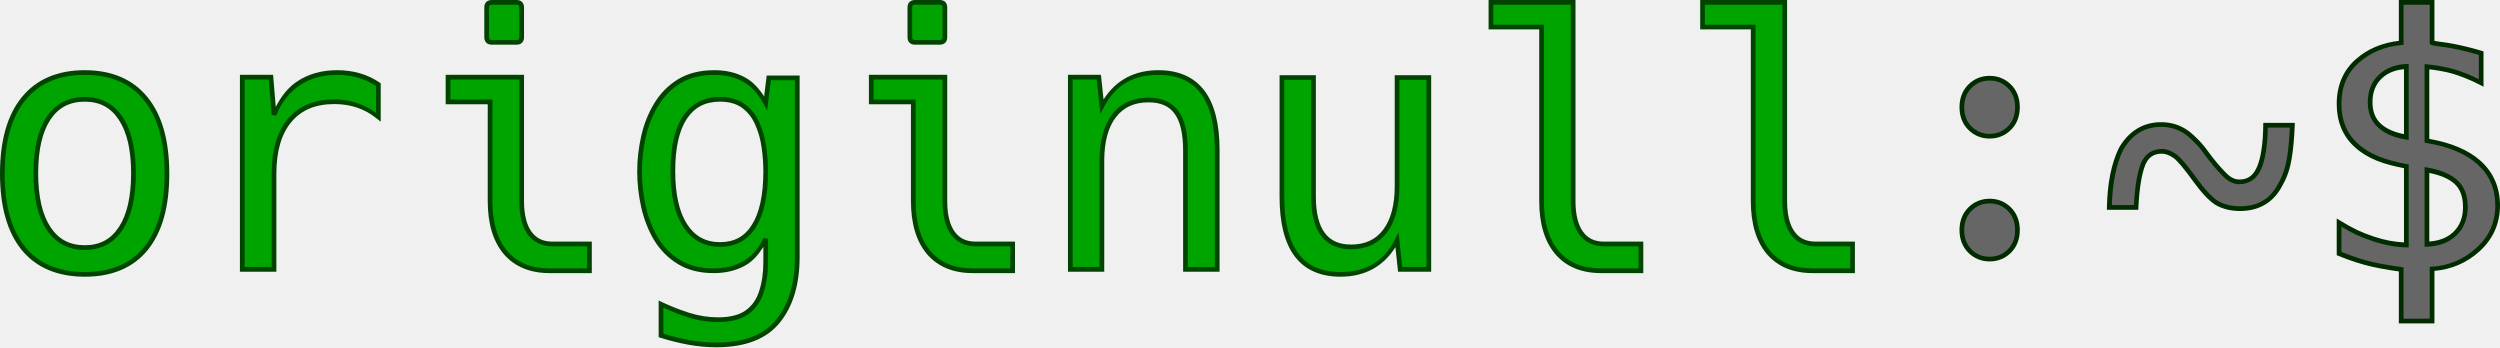
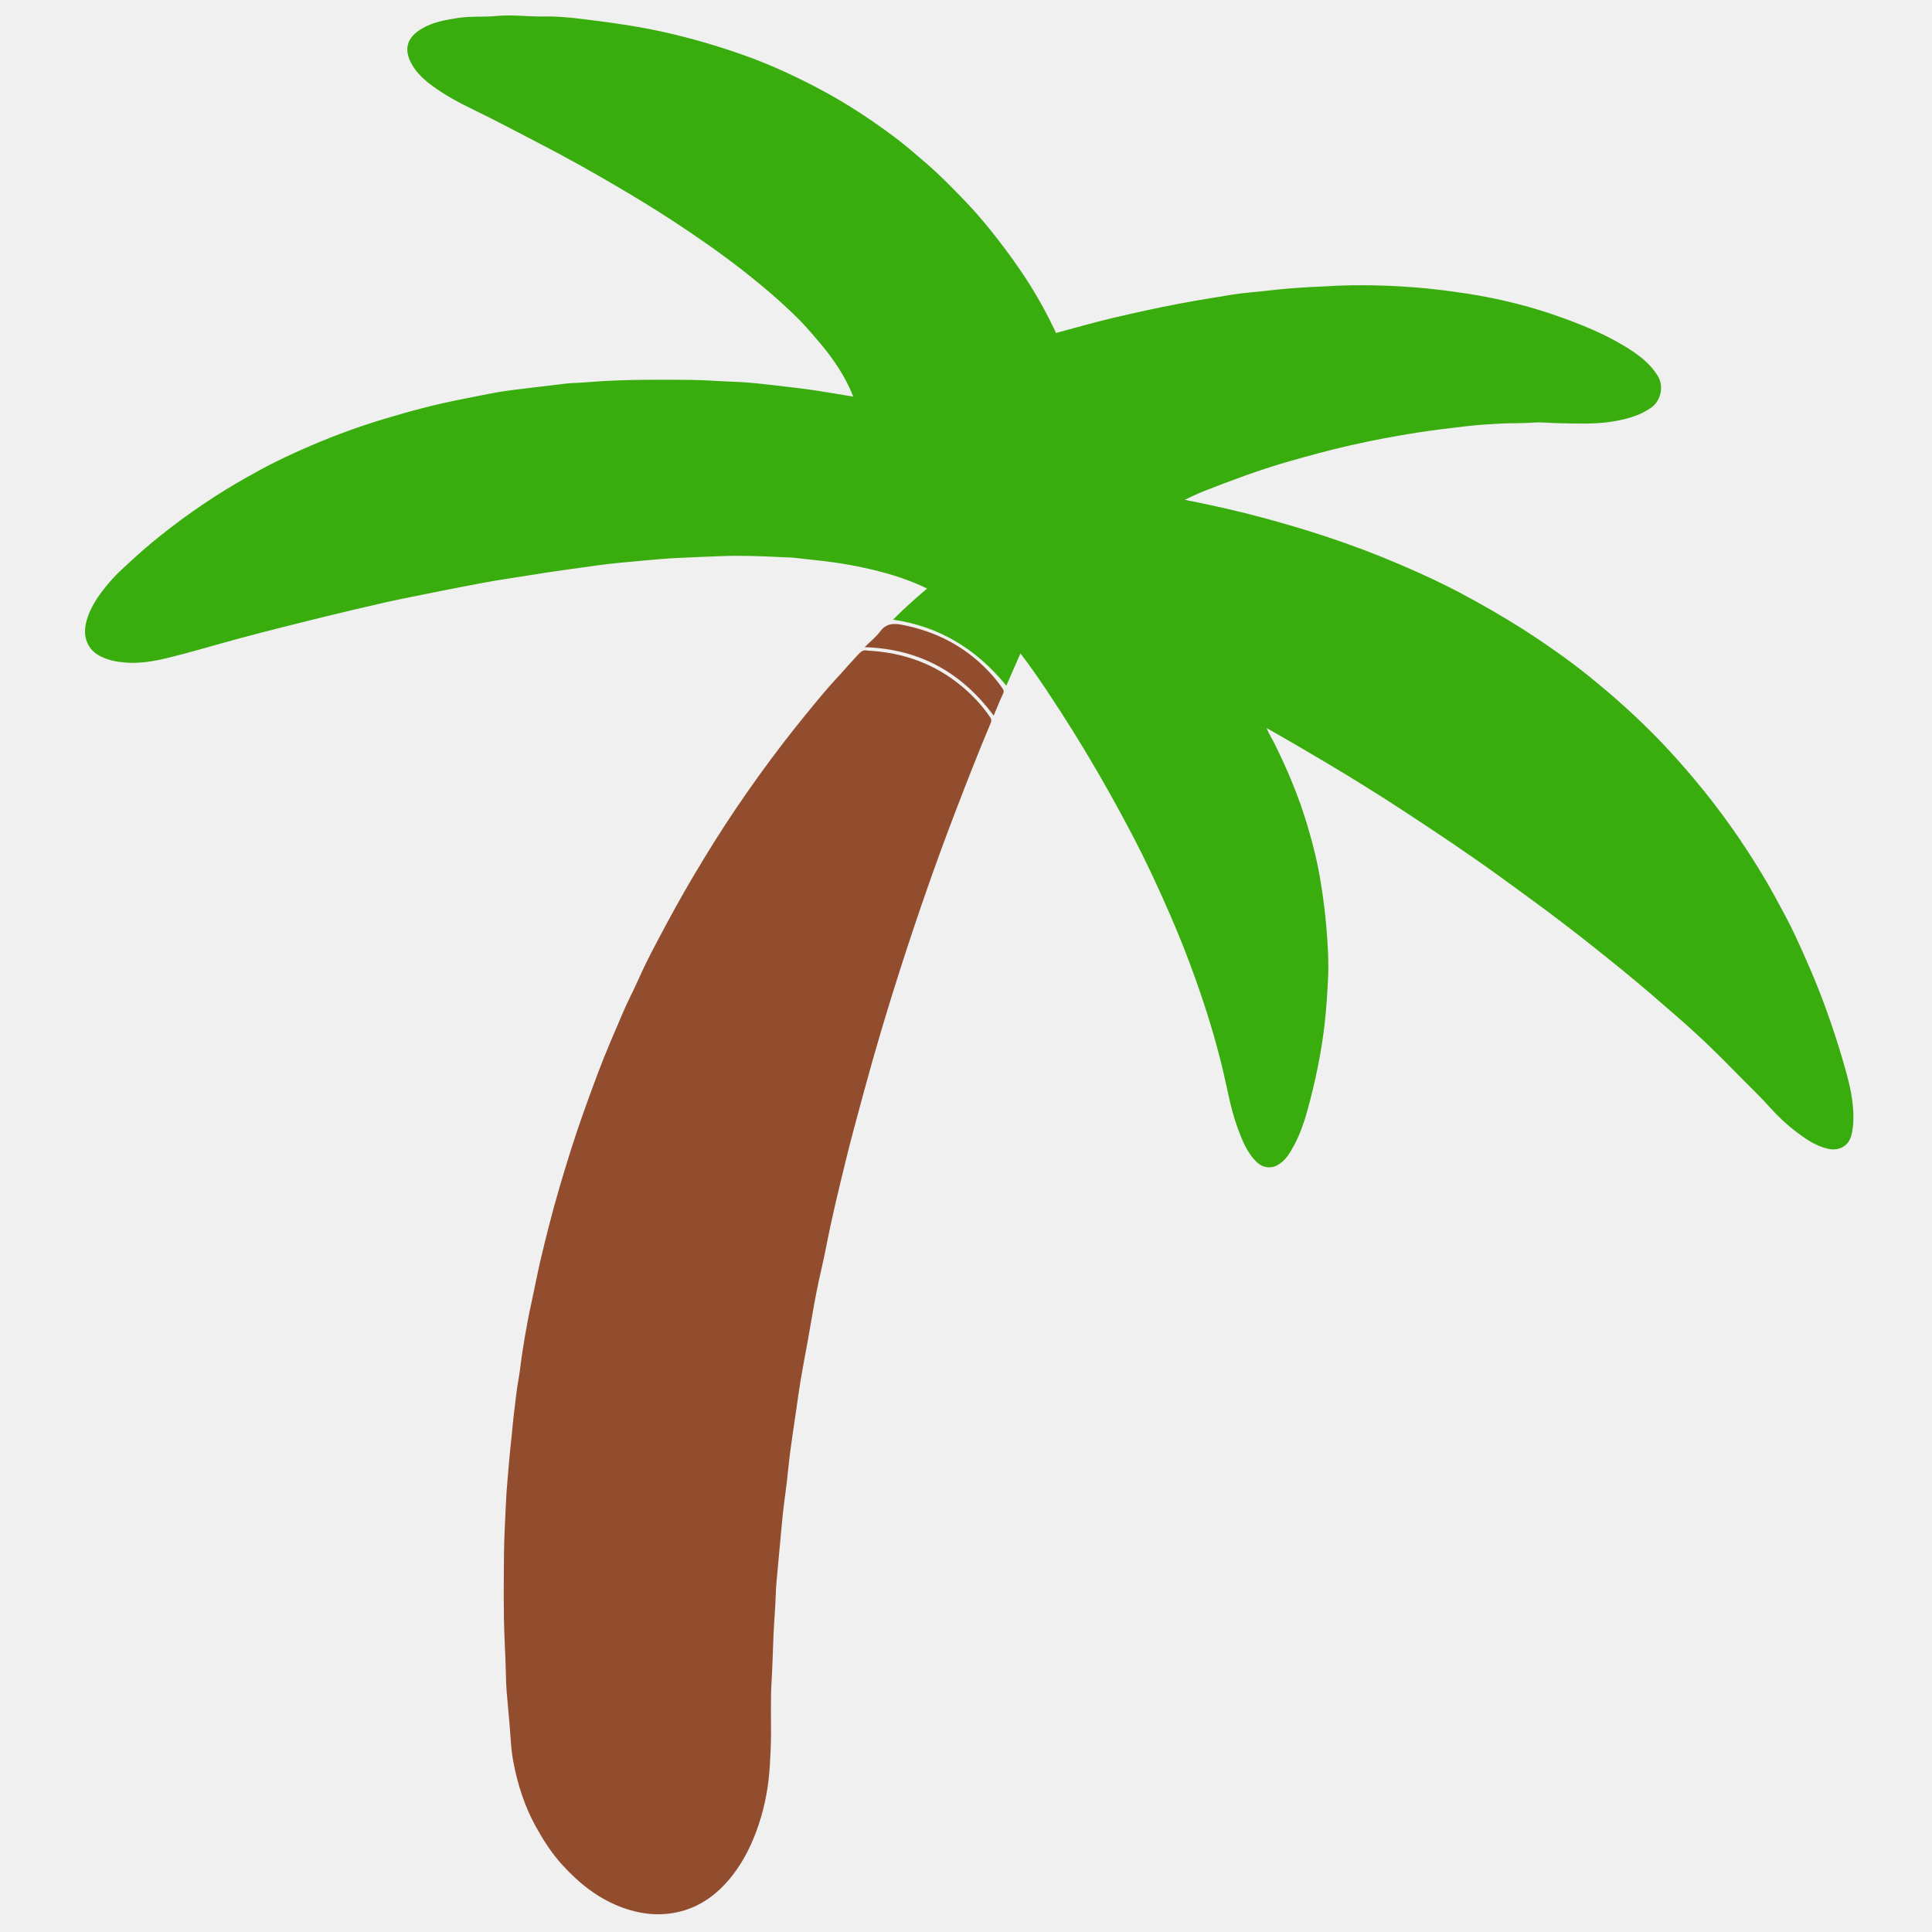
- <svg xmlns="http://www.w3.org/2000/svg" width="140.522mm" height="19.518mm" viewBox="0 0 140.522 19.518" version="1.1" id="svg5">
-   <defs id="defs2">
-     <rect x="43.72" y="40.441" width="695.153" height="111.487" id="rect255" />
-   </defs>
-   <g id="layer1" transform="translate(-15.07038,-15.92937)">
-     <g aria-label="originull:~$" transform="matrix(0.2645833,0,0,0.2645833,2.313535,2.891918)" id="text253" style="white-space:pre;fill:#ffffff">
-       <g id="path533">
-         <path style="color:#000000;-inkscape-font-specification:'Hack, Normal';fill:#00a400;-inkscape-stroke:none" d="m 66.252,107.561 q -8.531,0 -13.052,-5.505 -4.484,-5.542 -4.484,-15.896 0,-10.391 4.521,-15.932 4.521,-5.542 12.979,-5.542 8.458,0 12.943,5.542 4.521,5.505 4.521,15.969 0,10.391 -4.484,15.896 -4.484,5.469 -12.943,5.469 z m -0.036,-5.688 q 4.995,0 7.656,-4.083 2.698,-4.083 2.698,-11.703 0,-7.583 -2.698,-11.63 -2.661,-4.083 -7.656,-4.083 -5.031,0 -7.729,4.083 -2.661,4.047 -2.661,11.63 0,7.62 2.698,11.703 2.698,4.083 7.693,4.083 z" id="path560" />
-         <path style="color:#000000;-inkscape-font-specification:'Hack, Normal';fill:#004400;-inkscape-stroke:none" d="m 66.215,64.186 c -5.748,0 -10.255,1.914 -13.365,5.727 -3.111,3.813 -4.635,9.248 -4.635,16.248 0,6.975 1.51,12.398 4.596,16.211 h 0.002 v 0.002 c 3.112,3.789 7.644,5.688 13.439,5.688 5.747,0 10.243,-1.885 13.33,-5.65 v -0.002 c 3.087,-3.79 4.598,-9.212 4.598,-16.211 0,-7.046 -1.522,-12.493 -4.633,-16.283 -3.086,-3.814 -7.584,-5.729 -13.332,-5.729 z m 0,1 c 5.53,0 9.662,1.782 12.555,5.357 h 0.002 v 0.002 c 2.915,3.55 4.408,8.749 4.408,15.652 0,6.855 -1.481,12.029 -4.373,15.58 -2.892,3.525 -7.025,5.283 -12.555,5.283 -5.58,0 -9.75,-1.771 -12.666,-5.322 -2.892,-3.576 -4.371,-8.75 -4.371,-15.578 0,-6.855 1.491,-12.041 4.408,-15.617 2.917,-3.576 7.062,-5.357 12.592,-5.357 z m 0,4.688 c -3.489,0 -6.269,1.467 -8.146,4.309 -1.853,2.818 -2.744,6.792 -2.744,11.906 0,5.139 0.904,9.137 2.781,11.979 1.877,2.841 4.643,4.307 8.109,4.307 3.465,0 6.222,-1.467 8.074,-4.307 l 0.002,-0.004 c 1.876,-2.841 2.779,-6.838 2.779,-11.975 0,-5.115 -0.905,-9.09 -2.783,-11.908 -1.852,-2.839 -4.608,-4.307 -8.072,-4.307 z m 0,1 c 3.194,0 5.542,1.255 7.238,3.857 l 0.002,0.002 v 0.002 c 1.719,2.578 2.615,6.357 2.615,11.354 0,5.021 -0.895,8.825 -2.615,11.428 h -0.002 v 0.002 c -1.696,2.602 -4.045,3.855 -7.238,3.855 -3.194,0 -5.555,-1.254 -7.275,-3.857 -1.72,-2.603 -2.615,-6.407 -2.615,-11.428 0,-4.997 0.885,-8.777 2.58,-11.355 1.72,-2.603 4.092,-3.859 7.311,-3.859 z" id="path562" />
-       </g>
-       <g id="path535">
-         <path style="color:#000000;-inkscape-font-specification:'Hack, Normal';fill:#00a400;-inkscape-stroke:none" d="m 99.684,65.671 h 6.089 l 0.656,7.984 q 1.714,-4.339 5.141,-6.635 3.464,-2.333 8.276,-2.333 5.031,0 8.75,2.552 v 6.854 q -3.938,-3.208 -9.333,-3.208 -6.198,0 -9.516,3.974 -3.318,3.938 -3.318,11.339 v 20.307 h -6.745 z" id="path566" />
-         <path style="color:#000000;-inkscape-font-specification:'Hack, Normal';fill:#004400;-inkscape-stroke:none" d="m 119.846,64.186 c -3.289,0 -6.157,0.804 -8.555,2.42 v -0.002 c -1.929,1.293 -3.358,3.177 -4.496,5.387 l -0.561,-6.82 h -7.051 v 0.5 41.334 h 7.746 V 86.197 c 0,-4.859 1.087,-8.511 3.199,-11.018 l 0.002,-0.002 c 2.114,-2.532 5.106,-3.793 9.131,-3.793 3.498,0 6.479,1.027 9.018,3.096 l 0.816,0.664 v -8.17 l -0.217,-0.148 C 126.313,65.065 123.284,64.186 119.846,64.186 Z m 0,1 c 3.179,0 5.902,0.809 8.25,2.361 V 73.25 c -2.551,-1.824 -5.476,-2.865 -8.834,-2.865 -4.239,0 -7.588,1.385 -9.898,4.152 -2.31,2.743 -3.434,6.653 -3.434,11.66 v 19.807 h -5.746 V 66.17 h 5.129 l 0.619,7.525 0.963,0.143 c 1.112,-2.814 2.757,-4.931 4.953,-6.402 v -0.002 h 0.002 c 2.22,-1.496 4.869,-2.248 7.996,-2.248 z" id="path568" />
-       </g>
-       <g id="path537">
-         <path style="color:#000000;-inkscape-font-specification:'Hack, Normal';fill:#00a400;-inkscape-stroke:none" d="m 152.695,58.27 q -1.094,0 -1.094,-1.094 v -6.307 q 0,-1.094 1.094,-1.094 h 5.25 q 1.094,0 1.094,1.094 v 6.307 q 0,1.094 -1.094,1.094 z m 12.25,48.526 q -6.016,0 -9.333,-3.865 -3.281,-3.901 -3.281,-10.938 V 70.921 h -8.932 v -5.25 h 15.641 v 26.323 q 0,4.448 1.677,6.781 1.677,2.333 4.885,2.333 h 7.839 v 5.688 z" id="path572" />
-         <path style="color:#000000;-inkscape-font-specification:'Hack, Normal';fill:#004400;-inkscape-stroke:none" d="m 152.695,49.275 c -0.448,0 -0.874,0.12 -1.174,0.42 -0.3,0.3 -0.42,0.726 -0.42,1.174 v 6.307 c 0,0.448 0.12,0.874 0.42,1.174 0.3,0.3 0.726,0.42 1.174,0.42 h 5.25 c 0.448,0 0.874,-0.12 1.174,-0.42 0.3,-0.3 0.42,-0.726 0.42,-1.174 v -6.307 c 0,-0.448 -0.12,-0.874 -0.42,-1.174 -0.3,-0.3 -0.726,-0.42 -1.174,-0.42 z m 0,1 h 5.25 c 0.281,0 0.402,0.063 0.467,0.127 0.064,0.064 0.127,0.186 0.127,0.467 v 6.307 c 0,0.281 -0.062,0.402 -0.127,0.467 -0.064,0.064 -0.186,0.127 -0.467,0.127 h -5.25 c -0.281,0 -0.402,-0.063 -0.467,-0.127 -0.064,-0.064 -0.127,-0.186 -0.127,-0.467 v -6.307 c 0,-0.281 0.062,-0.402 0.127,-0.467 0.064,-0.064 0.186,-0.127 0.467,-0.127 z m -9.797,14.895 v 6.25 h 8.932 v 20.574 c 0,4.769 1.116,8.544 3.398,11.258 l 0.002,0.002 0.002,0.002 c 2.309,2.69 5.595,4.039 9.713,4.039 h 8.994 v -6.688 h -8.338 c -2.018,0 -3.451,-0.692 -4.48,-2.125 -1.03,-1.433 -1.582,-3.586 -1.582,-6.488 V 65.17 Z m 1,1 h 14.641 v 25.824 c 0,3.028 0.564,5.394 1.77,7.072 1.206,1.678 3.033,2.541 5.293,2.541 h 7.338 v 4.688 h -7.994 c -3.903,0 -6.841,-1.226 -8.955,-3.689 -2.09,-2.487 -3.16,-6.001 -3.16,-10.611 V 70.42 h -8.932 z" id="path574" />
-       </g>
-       <g id="path539">
-         <path style="color:#000000;-inkscape-font-specification:'Hack, Normal';fill:#00a400;-inkscape-stroke:none" d="m 200.419,122.546 q -2.953,0 -5.943,-0.547 -2.953,-0.547 -5.833,-1.458 v -6.635 q 2.771,1.312 5.833,2.297 3.099,0.984 6.307,0.984 3.938,0 6.125,-1.568 2.188,-1.568 3.062,-4.375 0.911,-2.771 0.911,-6.38 v -4.849 q -1.641,3.5 -4.448,5.141 -2.807,1.641 -6.599,1.641 -4.339,0 -7.365,-1.859 -3.026,-1.859 -4.885,-4.922 -1.823,-3.099 -2.661,-6.818 -0.839,-3.755 -0.839,-7.474 0,-3.719 0.839,-7.438 0.839,-3.719 2.698,-6.781 1.859,-3.099 4.885,-4.958 3.062,-1.859 7.438,-1.859 3.682,0 6.417,1.531 2.734,1.531 4.521,4.885 l 0.656,-5.286 h 6.052 v 38.063 q 0,8.568 -4.083,13.599 -4.047,5.068 -13.089,5.068 z m 0.766,-21.328 q 4.776,0 7.219,-3.974 2.479,-3.974 2.479,-11.557 0,-2.443 -0.365,-5.104 -0.365,-2.661 -1.385,-4.958 -0.984,-2.333 -2.917,-3.792 -1.932,-1.458 -5.068,-1.458 -4.849,0 -7.438,3.865 -2.552,3.865 -2.552,11.375 0,7.583 2.625,11.594 2.625,4.01 7.401,4.01 z" id="path578" />
-         <path style="color:#000000;-inkscape-font-specification:'Hack, Normal';fill:#004400;-inkscape-stroke:none" d="m 199.945,64.186 c -2.987,0 -5.565,0.639 -7.697,1.934 h -0.002 c -2.084,1.281 -3.774,2.996 -5.053,5.127 -1.268,2.089 -2.188,4.403 -2.758,6.93 -0.567,2.514 -0.85,5.03 -0.85,7.547 0,2.517 0.283,5.044 0.85,7.582 v 0.002 c 0.57,2.526 1.476,4.849 2.719,6.961 l 0.002,0.004 0.002,0.002 c 1.279,2.106 2.968,3.808 5.051,5.088 2.108,1.295 4.663,1.934 7.627,1.934 2.6,0 4.895,-0.566 6.852,-1.709 1.502,-0.878 2.682,-2.25 3.695,-3.865 v 3.143 c 0,2.364 -0.299,4.439 -0.887,6.225 l -0.002,0.004 v 0.004 c -0.556,1.784 -1.508,3.136 -2.877,4.117 -1.343,0.962 -3.275,1.473 -5.834,1.473 -2.088,0 -4.138,-0.32 -6.156,-0.961 -2.021,-0.65 -3.944,-1.407 -5.77,-2.271 l -0.715,-0.338 v 7.791 l 0.35,0.111 c 1.94,0.614 3.904,1.104 5.893,1.473 h 0.002 c 2.022,0.37 4.032,0.555 6.031,0.555 6.119,0 10.665,-1.735 13.477,-5.252 2.81,-3.462 4.195,-8.123 4.195,-13.914 V 65.316 h -6.992 l -0.551,4.438 c -1.104,-1.696 -2.379,-3.097 -3.941,-3.973 -1.906,-1.068 -4.136,-1.596 -6.66,-1.596 z m 0,1 c 2.386,0 4.432,0.495 6.172,1.469 1.728,0.967 3.168,2.513 4.324,4.684 l 0.742,1.395 0.797,-6.416 h 5.109 v 37.563 c 0,5.632 -1.336,10.037 -3.971,13.283 l -0.002,0.002 v 0.002 c -2.585,3.237 -6.765,4.879 -12.699,4.879 -1.938,0 -3.887,-0.178 -5.852,-0.537 -1.83,-0.339 -3.636,-0.804 -5.424,-1.355 v -5.514 c 1.662,0.754 3.368,1.457 5.18,2.039 h 0.002 c 2.113,0.671 4.269,1.008 6.459,1.008 2.691,0 4.842,-0.532 6.416,-1.66 1.548,-1.109 2.637,-2.674 3.248,-4.633 0.626,-1.907 0.936,-4.084 0.936,-6.529 v -4.85 l -0.953,-0.211 c -1.06,2.261 -2.474,3.883 -4.248,4.92 -1.787,1.044 -3.89,1.572 -6.346,1.572 -2.821,0 -5.177,-0.601 -7.104,-1.785 -1.952,-1.199 -3.518,-2.779 -4.719,-4.756 l 0.002,0.008 c -1.188,-2.019 -2.055,-4.242 -2.604,-6.674 v -0.002 c -0.551,-2.469 -0.826,-4.922 -0.826,-7.363 0,-2.442 0.275,-4.884 0.826,-7.328 0.548,-2.431 1.426,-4.637 2.637,-6.631 l 0.002,-0.002 c 1.2,-2 2.767,-3.591 4.717,-4.789 l 0.002,-0.002 c 1.951,-1.184 4.331,-1.785 7.176,-1.785 z m 1.203,4.688 c -3.365,0 -6.047,1.392 -7.854,4.088 l -0.002,0.002 c -1.783,2.701 -2.635,6.587 -2.635,11.65 0,5.113 0.878,9.073 2.707,11.867 1.826,2.79 4.494,4.236 7.818,4.236 3.322,0 5.94,-1.437 7.645,-4.209 v -0.002 c 1.728,-2.77 2.555,-6.711 2.555,-11.82 0,-1.653 -0.123,-3.377 -0.369,-5.172 -0.248,-1.814 -0.722,-3.51 -1.42,-5.084 l -0.002,-0.004 c -0.687,-1.627 -1.717,-2.968 -3.074,-3.992 -1.392,-1.051 -3.201,-1.561 -5.369,-1.561 z m 0,1 c 2.013,0 3.581,0.464 4.766,1.357 1.218,0.92 2.133,2.106 2.758,3.588 l 0.002,0.004 0.002,0.004 c 0.66,1.486 1.109,3.093 1.346,4.824 0.24,1.754 0.361,3.432 0.361,5.035 0,5.001 -0.827,8.765 -2.404,11.293 v 0.002 l -0.002,0.002 c -1.552,2.525 -3.748,3.734 -6.793,3.734 -3.044,0 -5.309,-1.226 -6.982,-3.783 -1.671,-2.553 -2.543,-6.322 -2.543,-11.32 0,-4.949 0.848,-8.646 2.467,-11.098 l 0.002,-0.002 c 1.645,-2.455 3.923,-3.641 7.021,-3.641 z" id="path580" />
-       </g>
-       <g id="path541">
-         <path style="color:#000000;-inkscape-font-specification:'Hack, Normal';fill:#00a400;-inkscape-stroke:none" d="m 242.601,58.27 q -1.094,0 -1.094,-1.094 v -6.307 q 0,-1.094 1.094,-1.094 h 5.25 q 1.094,0 1.094,1.094 v 6.307 q 0,1.094 -1.094,1.094 z m 12.25,48.526 q -6.016,0 -9.333,-3.865 -3.281,-3.901 -3.281,-10.938 V 70.921 h -8.932 v -5.25 h 15.641 v 26.323 q 0,4.448 1.677,6.781 1.677,2.333 4.885,2.333 h 7.839 v 5.688 z" id="path584" />
-         <path style="color:#000000;-inkscape-font-specification:'Hack, Normal';fill:#004400;-inkscape-stroke:none" d="m 242.602,49.275 c -0.448,0 -0.874,0.12 -1.174,0.42 -0.3,0.3 -0.42,0.726 -0.42,1.174 v 6.307 c 0,0.448 0.12,0.874 0.42,1.174 0.3,0.3 0.726,0.42 1.174,0.42 h 5.25 c 0.448,0 0.874,-0.12 1.174,-0.42 0.3,-0.3 0.42,-0.726 0.42,-1.174 v -6.307 c 0,-0.448 -0.12,-0.874 -0.42,-1.174 -0.3,-0.3 -0.726,-0.42 -1.174,-0.42 z m 0,1 h 5.25 c 0.281,0 0.402,0.063 0.467,0.127 0.064,0.064 0.127,0.186 0.127,0.467 v 6.307 c 0,0.281 -0.062,0.402 -0.127,0.467 -0.064,0.064 -0.186,0.127 -0.467,0.127 h -5.25 c -0.281,0 -0.402,-0.063 -0.467,-0.127 -0.064,-0.064 -0.127,-0.186 -0.127,-0.467 v -6.307 c 0,-0.281 0.062,-0.402 0.127,-0.467 0.064,-0.064 0.186,-0.127 0.467,-0.127 z m -9.797,14.895 v 6.25 h 8.932 v 20.574 c 0,4.769 1.116,8.544 3.398,11.258 l 0.002,0.002 0.002,0.002 c 2.309,2.69 5.595,4.039 9.713,4.039 h 8.994 v -6.688 h -8.338 c -2.018,0 -3.451,-0.692 -4.48,-2.125 -1.03,-1.433 -1.582,-3.586 -1.582,-6.488 V 65.17 Z m 1,1 h 14.641 v 25.824 c 0,3.028 0.566,5.394 1.771,7.072 1.206,1.678 3.031,2.541 5.291,2.541 h 7.338 v 4.688 h -7.994 c -3.903,0 -6.841,-1.226 -8.955,-3.689 -2.09,-2.487 -3.16,-6.001 -3.16,-10.611 V 70.42 h -8.932 z" id="path586" />
-       </g>
-       <g id="path543">
-         <path style="color:#000000;-inkscape-font-specification:'Hack, Normal';fill:#00a400;-inkscape-stroke:none" d="m 275.596,65.671 h 6.052 l 0.656,6.125 q 3.682,-7.109 11.995,-7.109 12.505,0 12.505,16.516 v 25.302 h -6.745 V 81.202 q 0,-5.505 -1.932,-8.094 -1.896,-2.589 -5.906,-2.589 -4.776,0 -7.365,3.391 -2.552,3.354 -2.552,9.516 v 23.078 h -6.708 z" id="path590" />
-         <path style="color:#000000;-inkscape-font-specification:'Hack, Normal';fill:#004400;-inkscape-stroke:none" d="m 294.299,64.186 c -5.171,0 -9.065,2.176 -11.641,6.221 l -0.561,-5.236 h -7.002 v 0.5 41.334 h 7.709 V 83.426 c 0,-4.039 0.837,-7.094 2.449,-9.213 1.636,-2.143 3.901,-3.193 6.967,-3.193 2.566,0 4.339,0.795 5.504,2.385 v 0.002 h 0.002 c 1.187,1.59 1.832,4.183 1.832,7.795 v 25.803 h 7.746 V 81.201 c 0,-5.568 -1.047,-9.807 -3.229,-12.688 -2.181,-2.88 -5.499,-4.328 -9.777,-4.328 z m 0,1 c 4.058,0 6.993,1.307 8.98,3.932 1.987,2.625 3.025,6.642 3.025,12.084 v 24.803 h -5.746 V 81.201 c 0,-3.728 -0.642,-6.529 -2.031,-8.391 -1.363,-1.859 -3.527,-2.791 -6.307,-2.791 -3.302,0 -5.946,1.21 -7.762,3.588 -1.791,2.354 -2.654,5.642 -2.654,9.818 V 106.004 H 276.096 V 66.17 h 5.104 l 0.785,7.33 0.764,-1.475 c 2.384,-4.603 6.152,-6.84 11.551,-6.84 z" id="path592" />
-       </g>
-       <g id="path545">
-         <path style="color:#000000;-inkscape-font-specification:'Hack, Normal';fill:#00a400;-inkscape-stroke:none" d="m 332.981,107.561 q -12.432,0 -12.432,-16.516 V 65.744 h 6.708 v 25.302 q 0,10.682 7.984,10.682 4.667,0 7.219,-3.354 2.552,-3.391 2.552,-9.552 V 65.744 h 6.745 v 40.76 h -6.089 l -0.656,-6.125 q -3.646,7.182 -12.031,7.182 z" id="path596" />
-         <path style="color:#000000;-inkscape-font-specification:'Hack, Normal';fill:#004400;-inkscape-stroke:none" d="m 320.049,65.244 v 25.801 c 0,5.568 1.041,9.807 3.209,12.687 2.168,2.881 5.468,4.328 9.723,4.328 5.212,0 9.12,-2.195 11.68,-6.277 l 0.559,5.221 h 7.039 V 65.244 h -7.746 v 23.578 c 0,4.039 -0.837,7.106 -2.451,9.25 -1.612,2.118 -3.828,3.156 -6.818,3.156 -2.55,0 -4.353,-0.818 -5.588,-2.471 -1.235,-1.652 -1.896,-4.214 -1.896,-7.713 V 65.244 Z m 1,1 h 5.709 v 24.801 c 0,3.623 0.669,6.404 2.096,8.312 1.426,1.908 3.616,2.871 6.389,2.871 3.231,0 5.825,-1.2 7.615,-3.553 h 0.002 v -0.002 c 1.789,-2.377 2.652,-5.675 2.652,-9.852 V 66.244 h 5.746 v 39.76 h -5.141 l -0.787,-7.355 -0.764,1.504 c -2.361,4.65 -6.138,6.908 -11.586,6.908 -4.033,0 -6.948,-1.305 -8.924,-3.93 -1.976,-2.625 -3.008,-6.643 -3.008,-12.086 z" id="path598" />
-       </g>
-       <g id="path547">
-         <path style="color:#000000;-inkscape-font-specification:'Hack, Normal';fill:#00a400;-inkscape-stroke:none" d="m 388.325,106.796 q -6.016,0 -9.333,-3.865 -3.281,-3.901 -3.281,-10.938 V 55.025 h -10.755 v -5.25 h 17.464 v 42.219 q 0,4.448 1.677,6.781 1.677,2.333 4.885,2.333 h 7.839 v 5.688 z" id="path602" />
-         <path style="color:#000000;-inkscape-font-specification:'Hack, Normal';fill:#004400;-inkscape-stroke:none" d="m 364.455,49.275 v 6.25 h 10.756 v 36.469 c 0,4.769 1.116,8.544 3.398,11.258 l 0.002,0.002 0.002,0.002 c 2.309,2.69 5.593,4.039 9.711,4.039 h 8.996 v -6.688 h -8.34 c -2.018,0 -3.449,-0.692 -4.479,-2.125 -1.03,-1.433 -1.584,-3.586 -1.584,-6.488 v -42.719 z m 1,1 h 16.463 v 41.719 c 0,3.028 0.566,5.394 1.771,7.072 1.206,1.678 3.031,2.541 5.291,2.541 h 7.34 v 4.688 h -7.996 c -3.903,0 -6.839,-1.226 -8.953,-3.689 -2.09,-2.487 -3.16,-6.001 -3.16,-10.611 v -37.469 h -10.756 z" id="path604" />
-       </g>
-       <g id="path549">
-         <path style="color:#000000;-inkscape-font-specification:'Hack, Normal';fill:#00a400;-inkscape-stroke:none" d="m 433.278,106.796 q -6.016,0 -9.333,-3.865 -3.281,-3.901 -3.281,-10.938 V 55.025 h -10.755 v -5.25 h 17.464 v 42.219 q 0,4.448 1.677,6.781 1.677,2.333 4.885,2.333 h 7.839 v 5.688 z" id="path608" />
-         <path style="color:#000000;-inkscape-font-specification:'Hack, Normal';fill:#004400;-inkscape-stroke:none" d="m 409.408,49.275 v 6.25 h 10.756 v 36.469 c 0,4.769 1.116,8.544 3.398,11.258 l 0.002,0.002 0.002,0.002 c 2.309,2.69 5.593,4.039 9.711,4.039 h 8.996 v -6.688 h -8.34 c -2.018,0 -3.449,-0.692 -4.479,-2.125 -1.03,-1.433 -1.584,-3.586 -1.584,-6.488 v -42.719 z m 1,1 h 16.463 v 41.719 c 0,3.028 0.566,5.394 1.771,7.072 1.206,1.678 3.031,2.541 5.291,2.541 h 7.34 v 4.688 h -7.996 c -3.903,0 -6.839,-1.226 -8.953,-3.689 -2.09,-2.487 -3.16,-6.001 -3.16,-10.611 V 54.525 H 410.408 Z" id="path610" />
-       </g>
-       <g id="path551">
-         <path style="color:#000000;-inkscape-font-specification:'Hack, Normal';fill:#666666;-inkscape-stroke:none" d="m 470.903,78.212 q -2.479,0 -4.193,-1.714 -1.714,-1.714 -1.714,-4.448 0,-2.734 1.714,-4.448 1.714,-1.714 4.193,-1.714 2.479,0 4.193,1.714 1.714,1.714 1.714,4.448 0,2.734 -1.714,4.448 -1.714,1.714 -4.193,1.714 z m 0,26.104 q -2.479,0 -4.193,-1.714 -1.714,-1.714 -1.714,-4.448 0,-2.734 1.714,-4.448 1.714,-1.714 4.193,-1.714 2.479,0 4.193,1.714 1.714,1.714 1.714,4.448 0,2.734 -1.714,4.448 -1.714,1.714 -4.193,1.714 z" id="path614" />
-         <path style="color:#000000;-inkscape-font-specification:'Hack, Normal';fill:#002c00;-inkscape-stroke:none" d="m 470.902,65.389 c -1.768,0 -3.317,0.634 -4.545,1.861 -1.236,1.236 -1.861,2.873 -1.861,4.801 0,1.927 0.625,3.564 1.861,4.801 1.228,1.228 2.777,1.861 4.545,1.861 1.768,0 3.319,-0.634 4.547,-1.861 1.236,-1.236 1.859,-2.873 1.859,-4.801 0,-1.927 -0.623,-3.564 -1.859,-4.801 -1.228,-1.228 -2.779,-1.861 -4.547,-1.861 z m 0,1 c 1.538,0 2.783,0.511 3.84,1.568 1.048,1.048 1.566,2.375 1.566,4.094 0,1.718 -0.518,3.045 -1.566,4.094 -1.057,1.057 -2.302,1.568 -3.84,1.568 -1.538,0 -2.781,-0.511 -3.838,-1.568 -1.048,-1.048 -1.568,-2.375 -1.568,-4.094 0,-1.718 0.52,-3.045 1.568,-4.094 1.057,-1.057 2.3,-1.568 3.838,-1.568 z m 0,25.105 c -1.768,0 -3.317,0.632 -4.545,1.859 -1.236,1.236 -1.861,2.873 -1.861,4.801 0,1.927 0.625,3.566 1.861,4.803 1.228,1.228 2.777,1.859 4.545,1.859 1.768,0 3.319,-0.632 4.547,-1.859 1.236,-1.236 1.859,-2.875 1.859,-4.803 0,-1.927 -0.623,-3.564 -1.859,-4.801 -1.228,-1.228 -2.779,-1.859 -4.547,-1.859 z m 0,1 c 1.538,0 2.783,0.509 3.84,1.566 1.048,1.048 1.566,2.375 1.566,4.094 0,1.718 -0.518,3.047 -1.566,4.096 -1.057,1.057 -2.302,1.566 -3.84,1.566 -1.538,0 -2.781,-0.509 -3.838,-1.566 -1.048,-1.048 -1.568,-2.377 -1.568,-4.096 0,-1.718 0.52,-3.045 1.568,-4.094 1.057,-1.057 2.3,-1.566 3.838,-1.566 z" id="path616" />
-       </g>
-       <g id="path553">
-         <path style="color:#000000;-inkscape-font-specification:'Hack, Normal';fill:#666666;-inkscape-stroke:none" d="m 535.216,75.879 q -0.146,4.083 -0.656,7.073 -0.474,2.99 -1.823,5.359 -2.625,5.286 -8.641,5.286 -2.88,0 -4.995,-1.24 -1.896,-1.203 -4.594,-4.885 -2.88,-4.01 -4.193,-4.995 -1.495,-1.057 -2.807,-1.057 -2.807,0 -3.974,2.625 -1.24,3.063 -1.531,9.297 h -5.688 q 0.146,-7.547 2.479,-12.396 3.026,-5.214 8.531,-5.214 2.661,0 4.812,1.276 1.094,0.656 2.333,1.896 1.276,1.203 2.443,2.844 2.005,2.734 3.828,4.557 1.531,1.604 3.208,1.604 2.917,0 4.193,-2.953 1.312,-2.99 1.385,-9.078 z" id="path620" />
-         <path style="color:#000000;-inkscape-font-specification:'Hack, Normal';fill:#002c00;-inkscape-stroke:none" d="m 507.324,75.232 c -3.828,0 -6.879,1.873 -8.963,5.463 l -0.01,0.018 -0.008,0.018 c -1.598,3.32 -2.431,7.521 -2.529,12.602 l -0.01,0.51 h 6.674 l 0.023,-0.477 c 0.193,-4.12 0.705,-7.176 1.49,-9.121 0.717,-1.611 1.802,-2.324 3.516,-2.324 0.74,0 1.576,0.303 2.516,0.967 6.3e-4,4.49e-4 0.001,-4.5e-4 0.002,0 0.756,0.57 2.17,2.223 4.076,4.877 l 0.002,0.002 v 0.002 c 1.816,2.479 3.362,4.143 4.73,5.012 l 0.006,0.006 0.008,0.004 c 1.495,0.876 3.256,1.309 5.248,1.309 4.156,0 7.268,-1.904 9.086,-5.562 0.925,-1.631 1.548,-3.47 1.871,-5.506 0.345,-2.021 0.564,-4.396 0.662,-7.133 l 0.019,-0.518 h -0.52 -6.18 l -0.008,0.494 c -0.048,4.024 -0.516,7.001 -1.342,8.883 l -0.002,0.002 c -0.796,1.841 -1.959,2.652 -3.734,2.652 -0.959,0 -1.888,-0.446 -2.846,-1.449 l -0.004,-0.004 -0.004,-0.004 c -1.19,-1.19 -2.452,-2.69 -3.775,-4.494 l -0.004,-0.006 c -0.79,-1.11 -1.619,-2.078 -2.492,-2.902 l -0.004,-0.004 c -0.846,-0.845 -1.65,-1.502 -2.426,-1.967 h -0.002 c -1.512,-0.897 -3.214,-1.348 -5.068,-1.348 z m 0,1 c 1.694,0 3.202,0.403 4.559,1.207 0.681,0.409 1.43,1.014 2.234,1.818 l 0.006,0.006 0.006,0.006 c 0.823,0.776 1.616,1.699 2.377,2.77 l 0.002,0.002 0.002,0.004 c 1.345,1.835 2.635,3.368 3.871,4.605 1.084,1.135 2.291,1.76 3.568,1.76 2.113,0 3.746,-1.157 4.652,-3.252 v -0.002 c 0.881,-2.008 1.308,-4.961 1.391,-8.777 h 4.676 c -0.106,2.455 -0.291,4.67 -0.602,6.488 v 0.004 0.002 c -0.308,1.941 -0.897,3.668 -1.764,5.191 l -0.008,0.012 -0.006,0.012 c -1.682,3.388 -4.329,5.01 -8.193,5.01 -1.845,0 -3.412,-0.395 -4.734,-1.168 -1.158,-0.737 -2.671,-2.325 -4.447,-4.748 l -0.004,-0.004 c -1.927,-2.683 -3.3,-4.354 -4.295,-5.1 l -0.006,-0.004 -0.006,-0.004 c -1.053,-0.745 -2.086,-1.15 -3.096,-1.15 -2.027,0 -3.593,1.036 -4.432,2.922 l -0.004,0.008 -0.002,0.008 c -0.828,2.046 -1.308,5.067 -1.521,8.984 h -4.684 c 0.145,-4.721 0.921,-8.637 2.373,-11.662 1.95,-3.348 4.58,-4.947 8.086,-4.947 z" id="path622" />
-       </g>
-       <g id="path555">
-         <path style="color:#000000;-inkscape-font-specification:'Hack, Normal';fill:#666666;-inkscape-stroke:none" d="m 558.33,106.504 q -0.438,-0.073 -2.26,-0.328 -1.823,-0.292 -3.682,-0.693 -3.427,-0.766 -7.255,-2.333 v -6.563 q 1.969,1.203 3.719,2.042 1.75,0.802 3.646,1.422 3.609,1.203 6.927,1.276 V 84.629 q -3.281,-0.583 -6.016,-1.641 -2.698,-1.094 -4.594,-2.807 -3.682,-3.318 -3.682,-8.823 0,-5.688 3.865,-9.115 3.828,-3.391 9.333,-3.901 v -8.568 h 6.562 v 8.568 q 0.036,0.073 1.531,0.292 1.531,0.182 2.88,0.438 1.495,0.292 2.99,0.656 1.495,0.365 3.026,0.839 v 6.307 q -1.604,-0.839 -3.281,-1.495 -1.677,-0.656 -2.734,-0.948 -1.24,-0.365 -2.807,-0.62 -1.531,-0.292 -2.698,-0.365 v 15.714 q 7.182,1.167 11.083,4.667 3.938,3.573 3.938,9.078 0,5.651 -4.229,9.443 -4.193,3.755 -9.698,4.083 v 11.047 h -6.562 z m 1.094,-43.13 q -3.391,0.146 -5.542,2.188 -2.151,2.042 -2.151,5.432 0,3.172 2.005,4.995 2.078,1.859 5.688,2.443 z m 4.375,37.807 q 3.682,-0.109 5.906,-2.224 2.26,-2.151 2.26,-5.688 0,-3.536 -2.042,-5.359 -2.078,-1.859 -6.125,-2.552 z" id="path626" />
-         <path style="color:#000000;-inkscape-font-specification:'Hack, Normal';fill:#002c00;-inkscape-stroke:none" d="m 557.83,49.275 v 8.678 c -3.554,0.416 -6.646,1.686 -9.164,3.916 -2.679,2.376 -4.033,5.583 -4.033,9.488 0,3.782 1.291,6.891 3.848,9.195 1.312,1.186 2.896,2.151 4.74,2.898 l 0.004,0.002 0.004,0.002 c 1.731,0.669 3.652,1.165 5.695,1.553 v 15.766 c -2.004,-0.096 -4.087,-0.47 -6.27,-1.197 h -0.002 c -1.244,-0.407 -2.439,-0.873 -3.586,-1.398 l -0.008,-0.004 c -1.146,-0.55 -2.368,-1.221 -3.666,-2.014 l -0.76,-0.465 v 7.789 l 0.311,0.129 c 2.574,1.054 5.019,1.84 7.336,2.357 h 0.002 v 0.002 c 1.248,0.269 2.485,0.501 3.709,0.697 h 0.006 l 0.004,0.002 c 0.988,0.138 1.461,0.209 1.83,0.266 v 11.041 h 7.562 v -11.156 c 3.574,-0.315 6.787,-1.644 9.531,-4.102 2.911,-2.61 4.396,-5.924 4.396,-9.816 0,-3.789 -1.382,-6.979 -4.102,-9.447 l -0.002,-0.002 C 572.611,81.117 568.927,79.594 564.299,78.781 V 64.018 c 0.641,0.06 1.303,0.132 2.105,0.285 h 0.006 l 0.006,0.002 c 1.028,0.167 1.946,0.37 2.748,0.605 l 0.004,0.002 h 0.004 c 0.678,0.187 1.577,0.498 2.686,0.932 1.101,0.431 2.177,0.922 3.23,1.473 l 0.732,0.383 V 60.197 l -0.354,-0.109 c -1.03,-0.319 -2.048,-0.6 -3.055,-0.846 -1.004,-0.245 -2.008,-0.466 -3.012,-0.662 h -0.002 -0.002 c -0.908,-0.172 -1.875,-0.319 -2.9,-0.441 l -0.014,-0.002 c -0.483,-0.071 -0.851,-0.13 -1.09,-0.176 v -8.686 z m 1,1 h 5.562 v 8.186 l 0.053,0.105 c 0.145,0.289 0.234,0.236 0.287,0.258 0.053,0.022 0.093,0.035 0.139,0.047 0.09,0.025 0.196,0.047 0.33,0.072 0.269,0.051 0.648,0.112 1.15,0.186 h 0.006 l 0.008,0.002 c 1.01,0.12 1.958,0.264 2.844,0.432 0.989,0.193 1.978,0.409 2.967,0.65 0.871,0.212 1.754,0.466 2.645,0.734 v 5.15 c -0.856,-0.422 -1.714,-0.837 -2.6,-1.184 -1.125,-0.44 -2.044,-0.761 -2.775,-0.963 l -0.008,-0.002 c -0.846,-0.248 -1.794,-0.457 -2.848,-0.629 l -0.012,-0.002 c -1.031,-0.196 -1.946,-0.321 -2.748,-0.371 l -0.531,-0.033 v 16.672 l 0.42,0.068 c 4.724,0.767 8.322,2.295 10.83,4.545 2.529,2.296 3.771,5.155 3.771,8.705 0,3.643 -1.335,6.625 -4.062,9.07 -2.72,2.436 -5.83,3.745 -9.395,3.957 l -0.471,0.027 v 11.02 h -5.562 V 106.08 l -0.418,-0.07 c -0.308,-0.051 -1.057,-0.159 -2.264,-0.328 l -0.01,-0.002 c -1.203,-0.193 -2.419,-0.421 -3.646,-0.686 -2.154,-0.481 -4.452,-1.238 -6.859,-2.207 v -5.355 c 1.034,0.607 2.057,1.196 3.002,1.648 l 0.004,0.002 0.004,0.002 c 1.184,0.543 2.417,1.023 3.697,1.441 2.447,0.816 4.806,1.251 7.074,1.301 l 0.51,0.012 V 84.211 l -0.412,-0.074 c -2.159,-0.384 -4.133,-0.924 -5.922,-1.615 h -0.002 c -1.748,-0.71 -3.224,-1.614 -4.438,-2.711 l -0.002,-0.002 c -2.353,-2.12 -3.516,-4.893 -3.516,-8.451 0,-3.678 1.222,-6.547 3.695,-8.74 2.472,-2.19 5.469,-3.445 9.049,-3.777 l 0.453,-0.041 z m 1.094,12.576 -0.521,0.023 c -2.356,0.101 -4.338,0.877 -5.863,2.324 -1.534,1.456 -2.309,3.429 -2.309,5.795 0,2.22 0.726,4.051 2.17,5.363 l 0.002,0.002 v 0.002 c 1.473,1.318 3.467,2.163 5.941,2.562 l 0.58,0.094 z m -1,1.125 v 13.799 c -2.029,-0.411 -3.677,-1.108 -4.854,-2.16 -1.228,-1.118 -1.84,-2.614 -1.84,-4.621 0,-2.155 0.662,-3.804 1.996,-5.07 1.223,-1.161 2.799,-1.767 4.697,-1.947 z m 4.375,20.789 v 16.93 l 0.516,-0.014 c 2.547,-0.076 4.657,-0.86 6.236,-2.361 v -0.002 c 1.606,-1.528 2.414,-3.585 2.414,-6.049 0,-2.454 -0.726,-4.41 -2.207,-5.732 -1.483,-1.327 -3.618,-2.2 -6.375,-2.672 z m 1,1.248 c 2.308,0.471 4.112,1.215 5.291,2.27 h 0.002 c 1.241,1.108 1.873,2.725 1.873,4.986 0,2.25 -0.697,3.985 -2.104,5.324 -1.273,1.21 -2.972,1.836 -5.062,1.994 z" id="path628" />
-       </g>
+ <svg xmlns="http://www.w3.org/2000/svg" version="1.1" id="hollywood-logo-light_xA0_Image_00000145748697635208621970000003549022649483043202_" x="0px" y="0px" viewBox="0 0 500 500" xml:space="preserve" width="500" height="500">
+   <defs id="defs147" />
+   <style type="text/css" id="style132">
+ 	.st0{fill:#3aad0e;}
+ 	.st1{fill:#914d2d;}
+ </style>
+   <g id="g142" transform="translate(20.2198,2.295786)">
+     <g id="g140">
+       <path class="st0" d="m 307.56,186.12 c 0.64,1.56 1.41,2.71 2.02,3.95 3.4,6.82 6.33,13.83 8.51,21.13 1.48,4.93 2.72,9.93 3.53,15.03 0.62,3.91 1.13,7.82 1.45,11.77 0.35,4.36 0.62,8.73 0.4,13.09 -0.19,3.85 -0.43,7.7 -0.87,11.54 -0.85,7.51 -2.39,14.87 -4.38,22.15 -0.89,3.28 -1.99,6.51 -3.62,9.5 -1.08,1.97 -2.23,3.95 -4.39,5.05 -1.85,0.94 -3.83,0.41 -5.08,-0.78 -2.66,-2.52 -3.92,-5.82 -5.13,-9.16 -1.78,-4.89 -2.6,-10.03 -3.81,-15.06 -1.92,-7.97 -4.34,-15.78 -7.1,-23.49 -1.96,-5.48 -4.1,-10.9 -6.42,-16.24 -3.11,-7.17 -6.41,-14.25 -10.05,-21.17 -2.75,-5.24 -5.61,-10.43 -8.57,-15.55 -4.27,-7.38 -8.77,-14.6 -13.51,-21.68 -2.12,-3.16 -4.27,-6.3 -6.67,-9.39 -1.2,2.75 -2.39,5.48 -3.65,8.35 -7.67,-9.39 -17.25,-15.36 -29.34,-17.09 2.88,-2.86 5.78,-5.49 8.84,-8.05 -4.66,-2.27 -9.43,-3.76 -14.3,-4.92 -3.21,-0.77 -6.46,-1.36 -9.74,-1.84 -3.26,-0.47 -6.53,-0.74 -9.8,-1.15 -1.29,-0.16 -2.61,-0.16 -3.9,-0.22 -5.26,-0.24 -10.52,-0.48 -15.78,-0.25 -3.68,0.16 -7.37,0.27 -11.05,0.46 -3.07,0.16 -6.13,0.43 -9.19,0.71 -3.87,0.36 -7.74,0.68 -11.59,1.22 -4.33,0.61 -8.66,1.17 -12.98,1.83 -3.74,0.57 -7.47,1.19 -11.21,1.76 -3.69,0.57 -7.35,1.29 -11.01,1.99 -3.47,0.66 -6.93,1.37 -10.39,2.07 -3.12,0.63 -6.24,1.23 -9.34,1.94 -5.09,1.16 -10.18,2.35 -15.25,3.59 -7.47,1.83 -14.93,3.7 -22.36,5.69 -6.45,1.73 -12.85,3.69 -19.35,5.24 -3.37,0.8 -6.82,1.3 -10.29,1.03 -2.15,-0.17 -4.26,-0.57 -6.28,-1.55 -3.52,-1.7 -4.74,-5.13 -3.85,-8.78 0.95,-3.92 3.22,-7.07 5.76,-10.11 2.1,-2.52 4.56,-4.65 6.95,-6.84 2.92,-2.67 5.98,-5.17 9.12,-7.59 3.76,-2.9 7.65,-5.61 11.63,-8.19 3.58,-2.31 7.27,-4.42 11,-6.48 4.55,-2.51 9.25,-4.69 14.01,-6.72 6.17,-2.64 12.48,-4.93 18.91,-6.86 6.52,-1.96 13.09,-3.72 19.78,-5.01 3.24,-0.62 6.46,-1.33 9.72,-1.89 2.46,-0.42 4.96,-0.68 7.44,-0.99 3.3,-0.41 6.6,-0.81 9.91,-1.19 1.02,-0.11 2.05,-0.15 3.06,-0.19 1.62,-0.07 3.24,-0.23 4.86,-0.34 8.12,-0.55 16.24,-0.49 24.37,-0.42 3.68,0.03 7.36,0.36 11.05,0.48 2.91,0.1 5.82,0.37 8.71,0.71 4.31,0.51 8.63,0.94 12.92,1.61 3.07,0.48 6.14,1 9.34,1.53 -1.34,-3.46 -3.14,-6.52 -5.19,-9.46 -2.07,-2.97 -4.46,-5.66 -6.86,-8.37 -2.19,-2.48 -4.62,-4.7 -7.05,-6.91 -3.02,-2.73 -6.17,-5.31 -9.38,-7.83 -5.92,-4.63 -12.08,-8.9 -18.36,-13.01 -4.73,-3.09 -9.56,-6.03 -14.44,-8.89 -6.58,-3.86 -13.23,-7.58 -20,-11.08 -5.75,-2.97 -11.45,-6.03 -17.28,-8.84 C 98.4,24.2 94.89,22.28 91.63,19.9 89.62,18.42 87.76,16.73 86.49,14.57 84.15,10.61 84.94,7.42 89.1,5.03 c 2.8,-1.61 5.93,-2.16 9.08,-2.66 3.35,-0.53 6.74,-0.21 10.08,-0.53 4.19,-0.4 8.33,0.22 12.49,0.13 3.34,-0.07 6.7,0.28 10.03,0.69 7.23,0.88 14.43,1.88 21.55,3.51 6.57,1.5 13.01,3.38 19.35,5.6 6.91,2.41 13.54,5.45 20.01,8.87 6.9,3.64 13.42,7.91 19.66,12.59 2.51,1.88 4.88,3.94 7.27,5.98 3.98,3.38 7.64,7.1 11.24,10.86 3.03,3.17 5.83,6.57 8.52,10.06 2.4,3.12 4.7,6.3 6.85,9.59 2.84,4.35 5.35,8.89 7.59,13.57 0.1,0.21 0.15,0.43 0.21,0.6 4.9,-1.31 9.75,-2.72 14.66,-3.88 5.73,-1.36 11.49,-2.61 17.28,-3.72 4.55,-0.87 9.12,-1.56 13.69,-2.33 2.93,-0.49 5.92,-0.65 8.88,-1 4.03,-0.48 8.07,-0.81 12.13,-1.01 1.3,-0.06 2.61,-0.1 3.91,-0.18 2.94,-0.2 5.88,-0.25 8.82,-0.25 4.45,0.01 8.9,0.2 13.32,0.54 4.48,0.34 8.95,0.91 13.4,1.58 8.8,1.33 17.38,3.49 25.72,6.56 6.31,2.33 12.5,4.97 18.08,8.84 2.38,1.65 4.45,3.57 5.96,6.07 1.54,2.55 0.73,6.33 -1.74,8.07 -3.09,2.18 -6.61,3.08 -10.28,3.65 -4.51,0.7 -9.05,0.48 -13.57,0.4 -2.3,-0.04 -4.61,-0.32 -6.9,-0.15 -2.55,0.19 -5.09,0.1 -7.63,0.22 -3.23,0.16 -6.46,0.35 -9.67,0.73 -4.15,0.48 -8.3,0.97 -12.44,1.62 -5.92,0.92 -11.78,2.03 -17.62,3.36 -5.43,1.24 -10.79,2.7 -16.14,4.24 -7.38,2.14 -14.57,4.83 -21.71,7.63 -1.56,0.61 -3.07,1.38 -4.79,2.17 6.95,1.38 13.62,2.85 20.22,4.64 5.48,1.48 10.92,3.08 16.31,4.86 6.52,2.15 12.94,4.57 19.25,7.28 5.19,2.23 10.33,4.57 15.32,7.21 5.51,2.91 10.91,6.02 16.18,9.35 4.33,2.74 8.54,5.66 12.66,8.7 3.08,2.27 6.04,4.72 8.98,7.19 5.2,4.38 10.14,9.03 14.83,13.94 2.99,3.13 5.84,6.4 8.62,9.73 4.55,5.45 8.77,11.15 12.68,17.07 2.73,4.14 5.31,8.36 7.69,12.72 1.8,3.3 3.6,6.59 5.2,9.99 2.86,6.12 5.54,12.31 7.86,18.66 2,5.48 3.79,11.02 5.34,16.63 0.95,3.45 1.73,6.94 1.89,10.56 0.09,2.05 -0.02,4.02 -0.52,5.99 -0.72,2.85 -3.34,4.06 -6.03,3.44 -3.21,-0.74 -5.79,-2.53 -8.31,-4.45 -2.43,-1.85 -4.67,-3.95 -6.7,-6.23 -2.2,-2.48 -4.59,-4.75 -6.92,-7.11 -2.9,-2.94 -5.78,-5.89 -8.76,-8.75 -2.74,-2.63 -5.54,-5.2 -8.41,-7.69 -4.62,-4.02 -9.25,-8.04 -14,-11.91 -4.97,-4.05 -9.98,-8.04 -15.07,-11.94 -5.4,-4.15 -10.92,-8.13 -16.43,-12.14 -8.26,-6 -16.76,-11.66 -25.29,-17.25 -6.57,-4.3 -13.25,-8.44 -20,-12.46 -5.03,-2.99 -10.07,-5.95 -15.42,-8.96 z" id="path134" />
+       <path class="st1" d="m 204.16,166.07 c 9.42,0.47 17.62,3.44 24.69,9.38 2.73,2.29 5.13,4.88 7.15,7.82 0.41,0.6 0.4,1.02 0.15,1.61 -3.2,7.59 -6.19,15.26 -9.14,22.95 -5.21,13.58 -9.96,27.31 -14.4,41.16 -3.28,10.24 -6.35,20.54 -9.16,30.92 -1.67,6.17 -3.37,12.32 -4.88,18.53 -1.75,7.2 -3.52,14.39 -4.92,21.67 -0.77,4 -1.78,7.96 -2.56,11.95 -0.81,4.12 -1.48,8.28 -2.22,12.41 -0.63,3.49 -1.31,6.96 -1.89,10.45 -0.46,2.73 -0.82,5.48 -1.22,8.23 -0.48,3.28 -0.99,6.57 -1.42,9.86 -0.38,2.88 -0.64,5.77 -0.98,8.65 -0.38,3.19 -0.88,6.37 -1.15,9.56 -0.16,1.88 -0.36,3.76 -0.53,5.64 -0.3,3.41 -0.64,6.81 -0.94,10.22 -0.1,1.14 -0.17,2.29 -0.2,3.43 -0.11,3.45 -0.43,6.88 -0.58,10.33 -0.17,3.96 -0.25,7.93 -0.49,11.89 -0.29,4.59 -0.13,9.17 -0.15,13.75 -0.01,2.79 -0.16,5.57 -0.32,8.34 -0.31,5.18 -1.26,10.29 -2.92,15.22 -1.56,4.65 -3.68,9.07 -6.7,12.96 -3.52,4.53 -7.91,7.97 -13.54,9.4 -5.37,1.36 -10.65,0.71 -15.81,-1.33 -5.91,-2.35 -10.68,-6.25 -14.87,-10.89 -2.64,-2.92 -4.76,-6.23 -6.68,-9.69 -2.95,-5.32 -4.75,-11.01 -5.87,-16.93 -0.45,-2.38 -0.61,-4.83 -0.78,-7.26 -0.25,-3.61 -0.64,-7.21 -0.93,-10.82 -0.12,-1.46 -0.16,-2.93 -0.19,-4.39 -0.06,-3.06 -0.22,-6.13 -0.35,-9.18 -0.32,-7.3 -0.2,-14.61 -0.15,-21.91 0.03,-4.2 0.29,-8.41 0.47,-12.61 0.1,-2.4 0.27,-4.81 0.49,-7.21 0.28,-3.09 0.5,-6.18 0.86,-9.27 0.3,-2.57 0.47,-5.17 0.8,-7.74 0.36,-2.79 0.61,-5.59 1.12,-8.37 0.43,-2.38 0.65,-4.8 1.03,-7.2 0.45,-2.85 0.91,-5.7 1.46,-8.53 0.66,-3.39 1.45,-6.76 2.12,-10.15 0.92,-4.64 2.09,-9.23 3.25,-13.81 1.71,-6.75 3.7,-13.42 5.8,-20.06 2.08,-6.57 4.44,-13.02 6.85,-19.47 2.07,-5.51 4.42,-10.89 6.74,-16.29 1.15,-2.67 2.53,-5.24 3.71,-7.9 1.49,-3.38 3.15,-6.67 4.88,-9.93 2.97,-5.63 6.01,-11.21 9.25,-16.69 3.62,-6.12 7.36,-12.15 11.35,-18.03 3.78,-5.58 7.71,-11.04 11.81,-16.39 3.41,-4.44 6.94,-8.78 10.53,-13.08 2.1,-2.52 4.41,-4.86 6.55,-7.34 0.83,-0.96 1.73,-1.85 2.57,-2.8 0.69,-0.8 1.44,-1.33 2.31,-1.06 z" id="path136" />
+       <path class="st1" d="m 236.94,182.91 c -8.28,-11.17 -19.18,-17.26 -33.39,-17.72 1.48,-1.48 2.94,-2.62 4.01,-4.06 1.53,-2.06 3.39,-2.17 5.65,-1.73 8.81,1.69 16.39,5.62 22.55,12.18 1.28,1.36 2.46,2.81 3.52,4.36 0.29,0.42 0.35,0.73 0.11,1.25 -0.86,1.85 -1.62,3.75 -2.45,5.72 z" id="path138" />
    </g>
  </g>
</svg>
